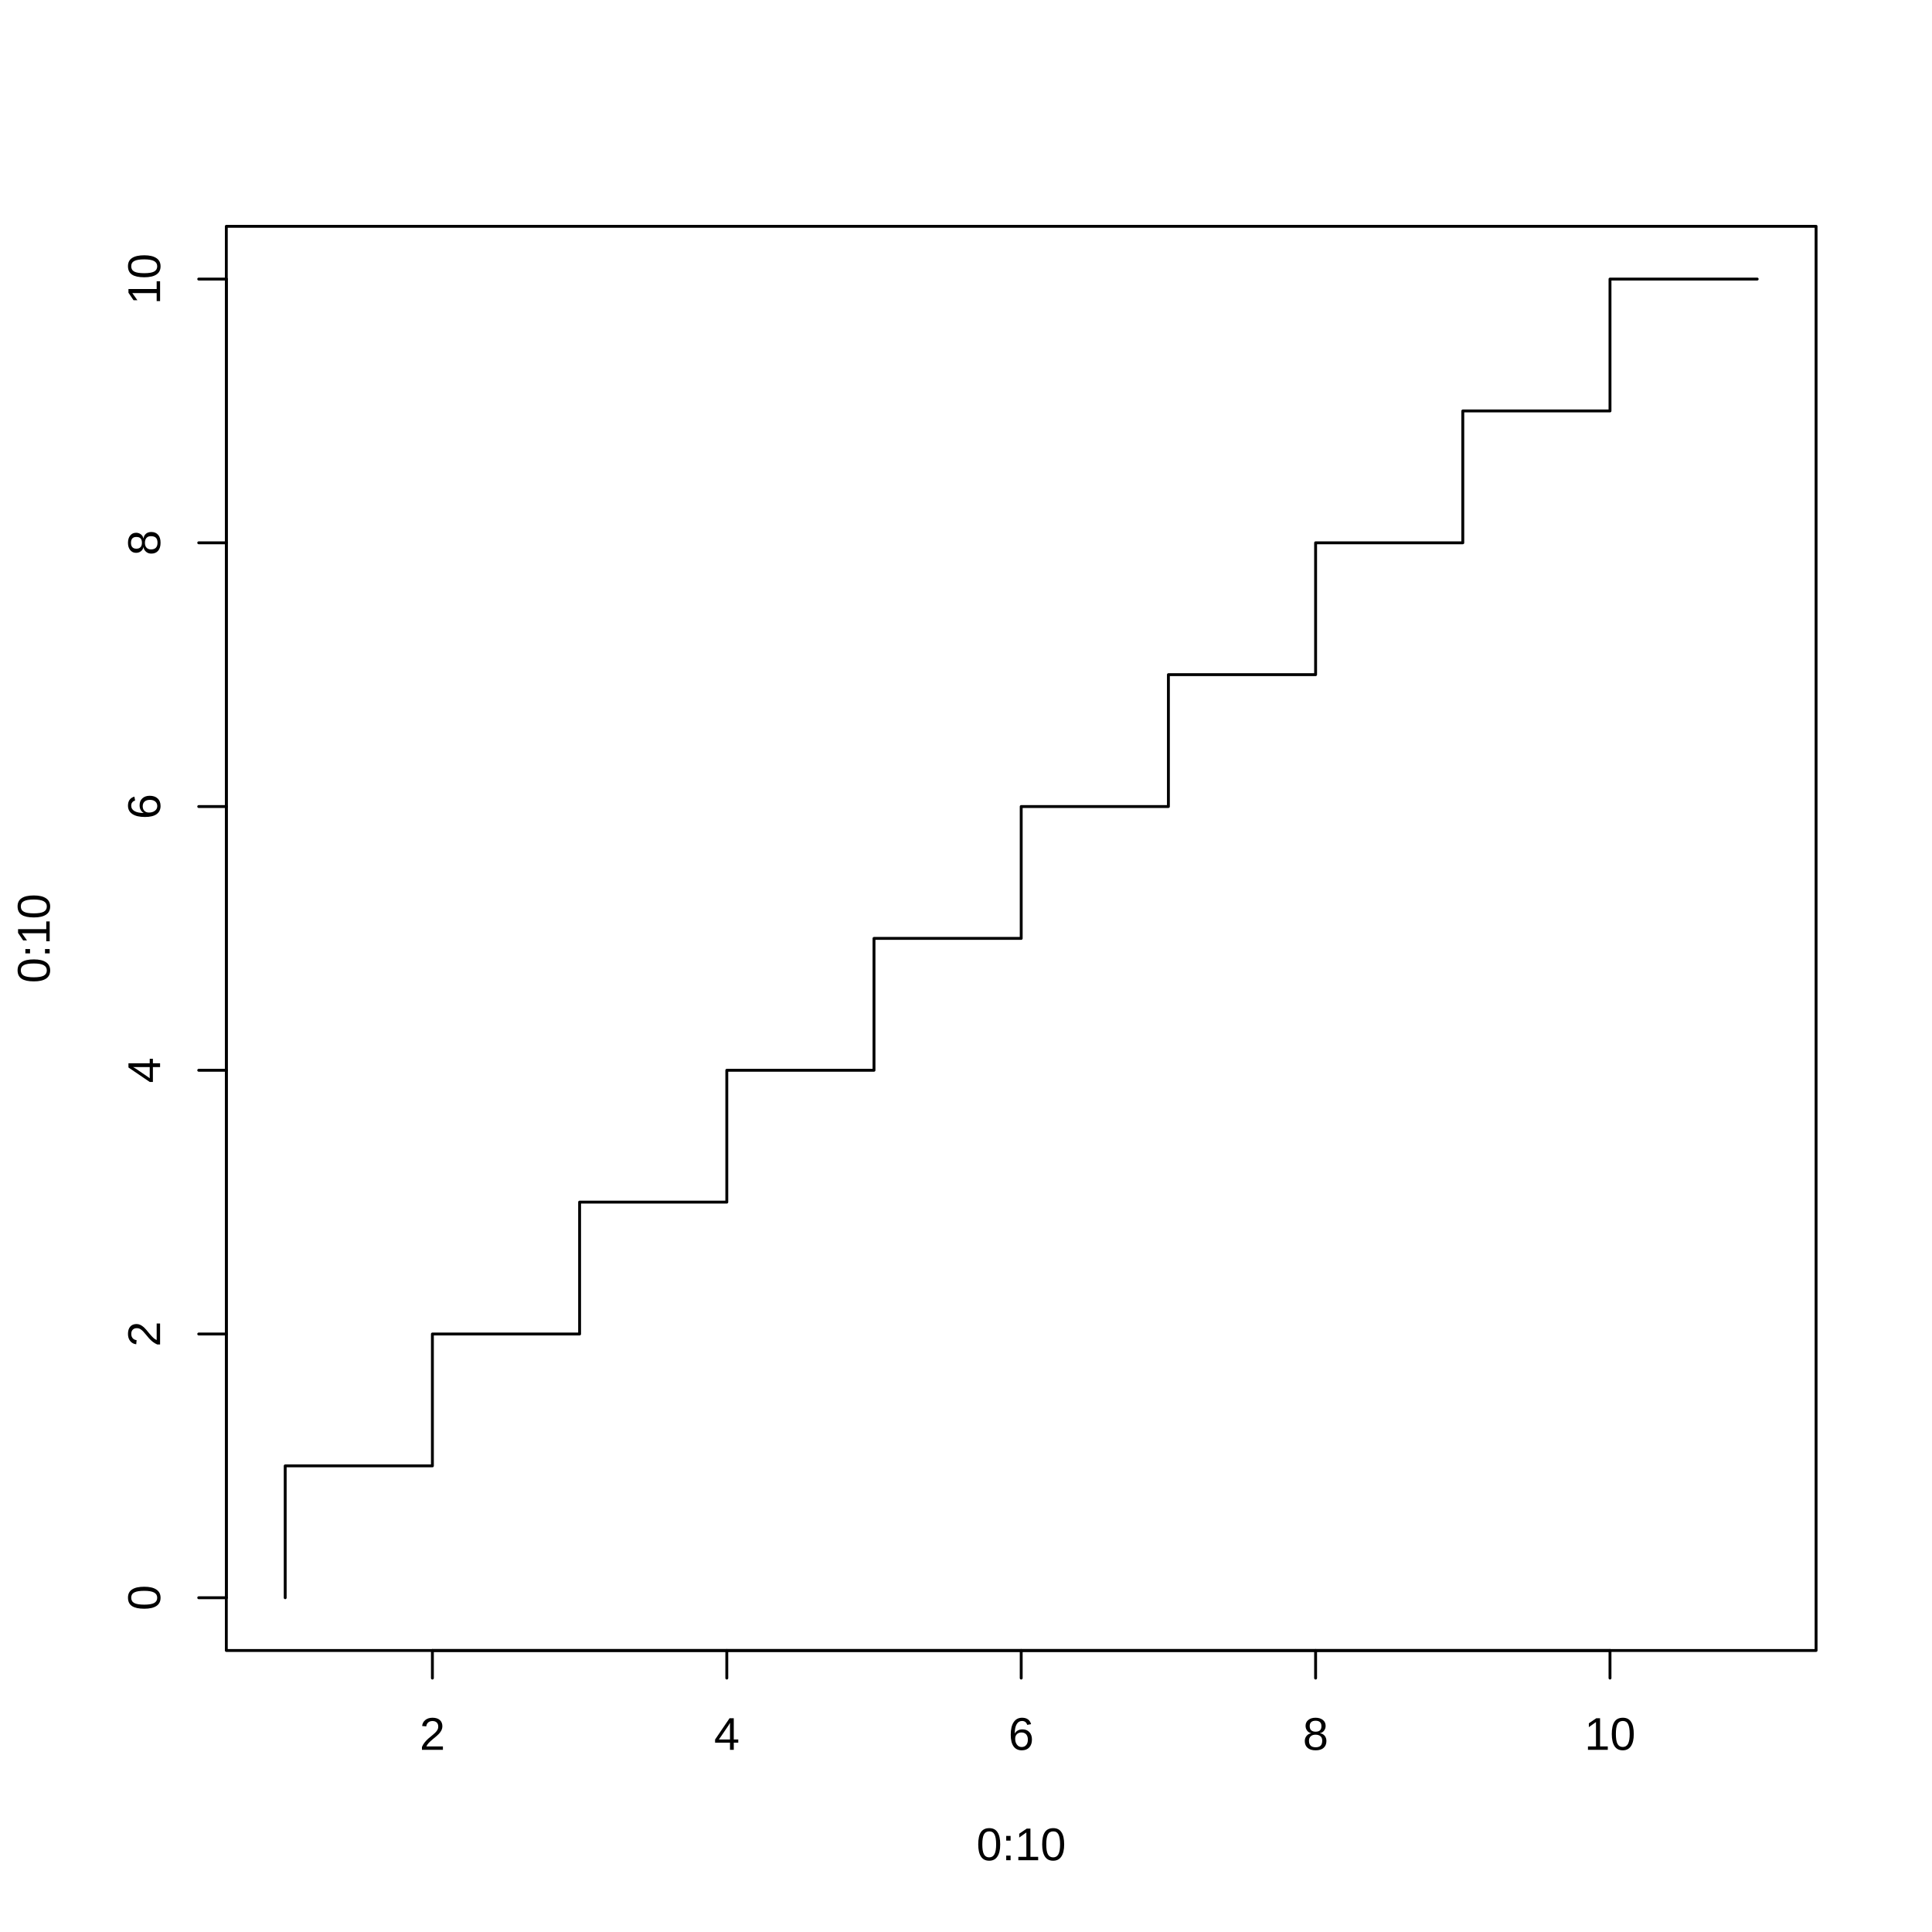
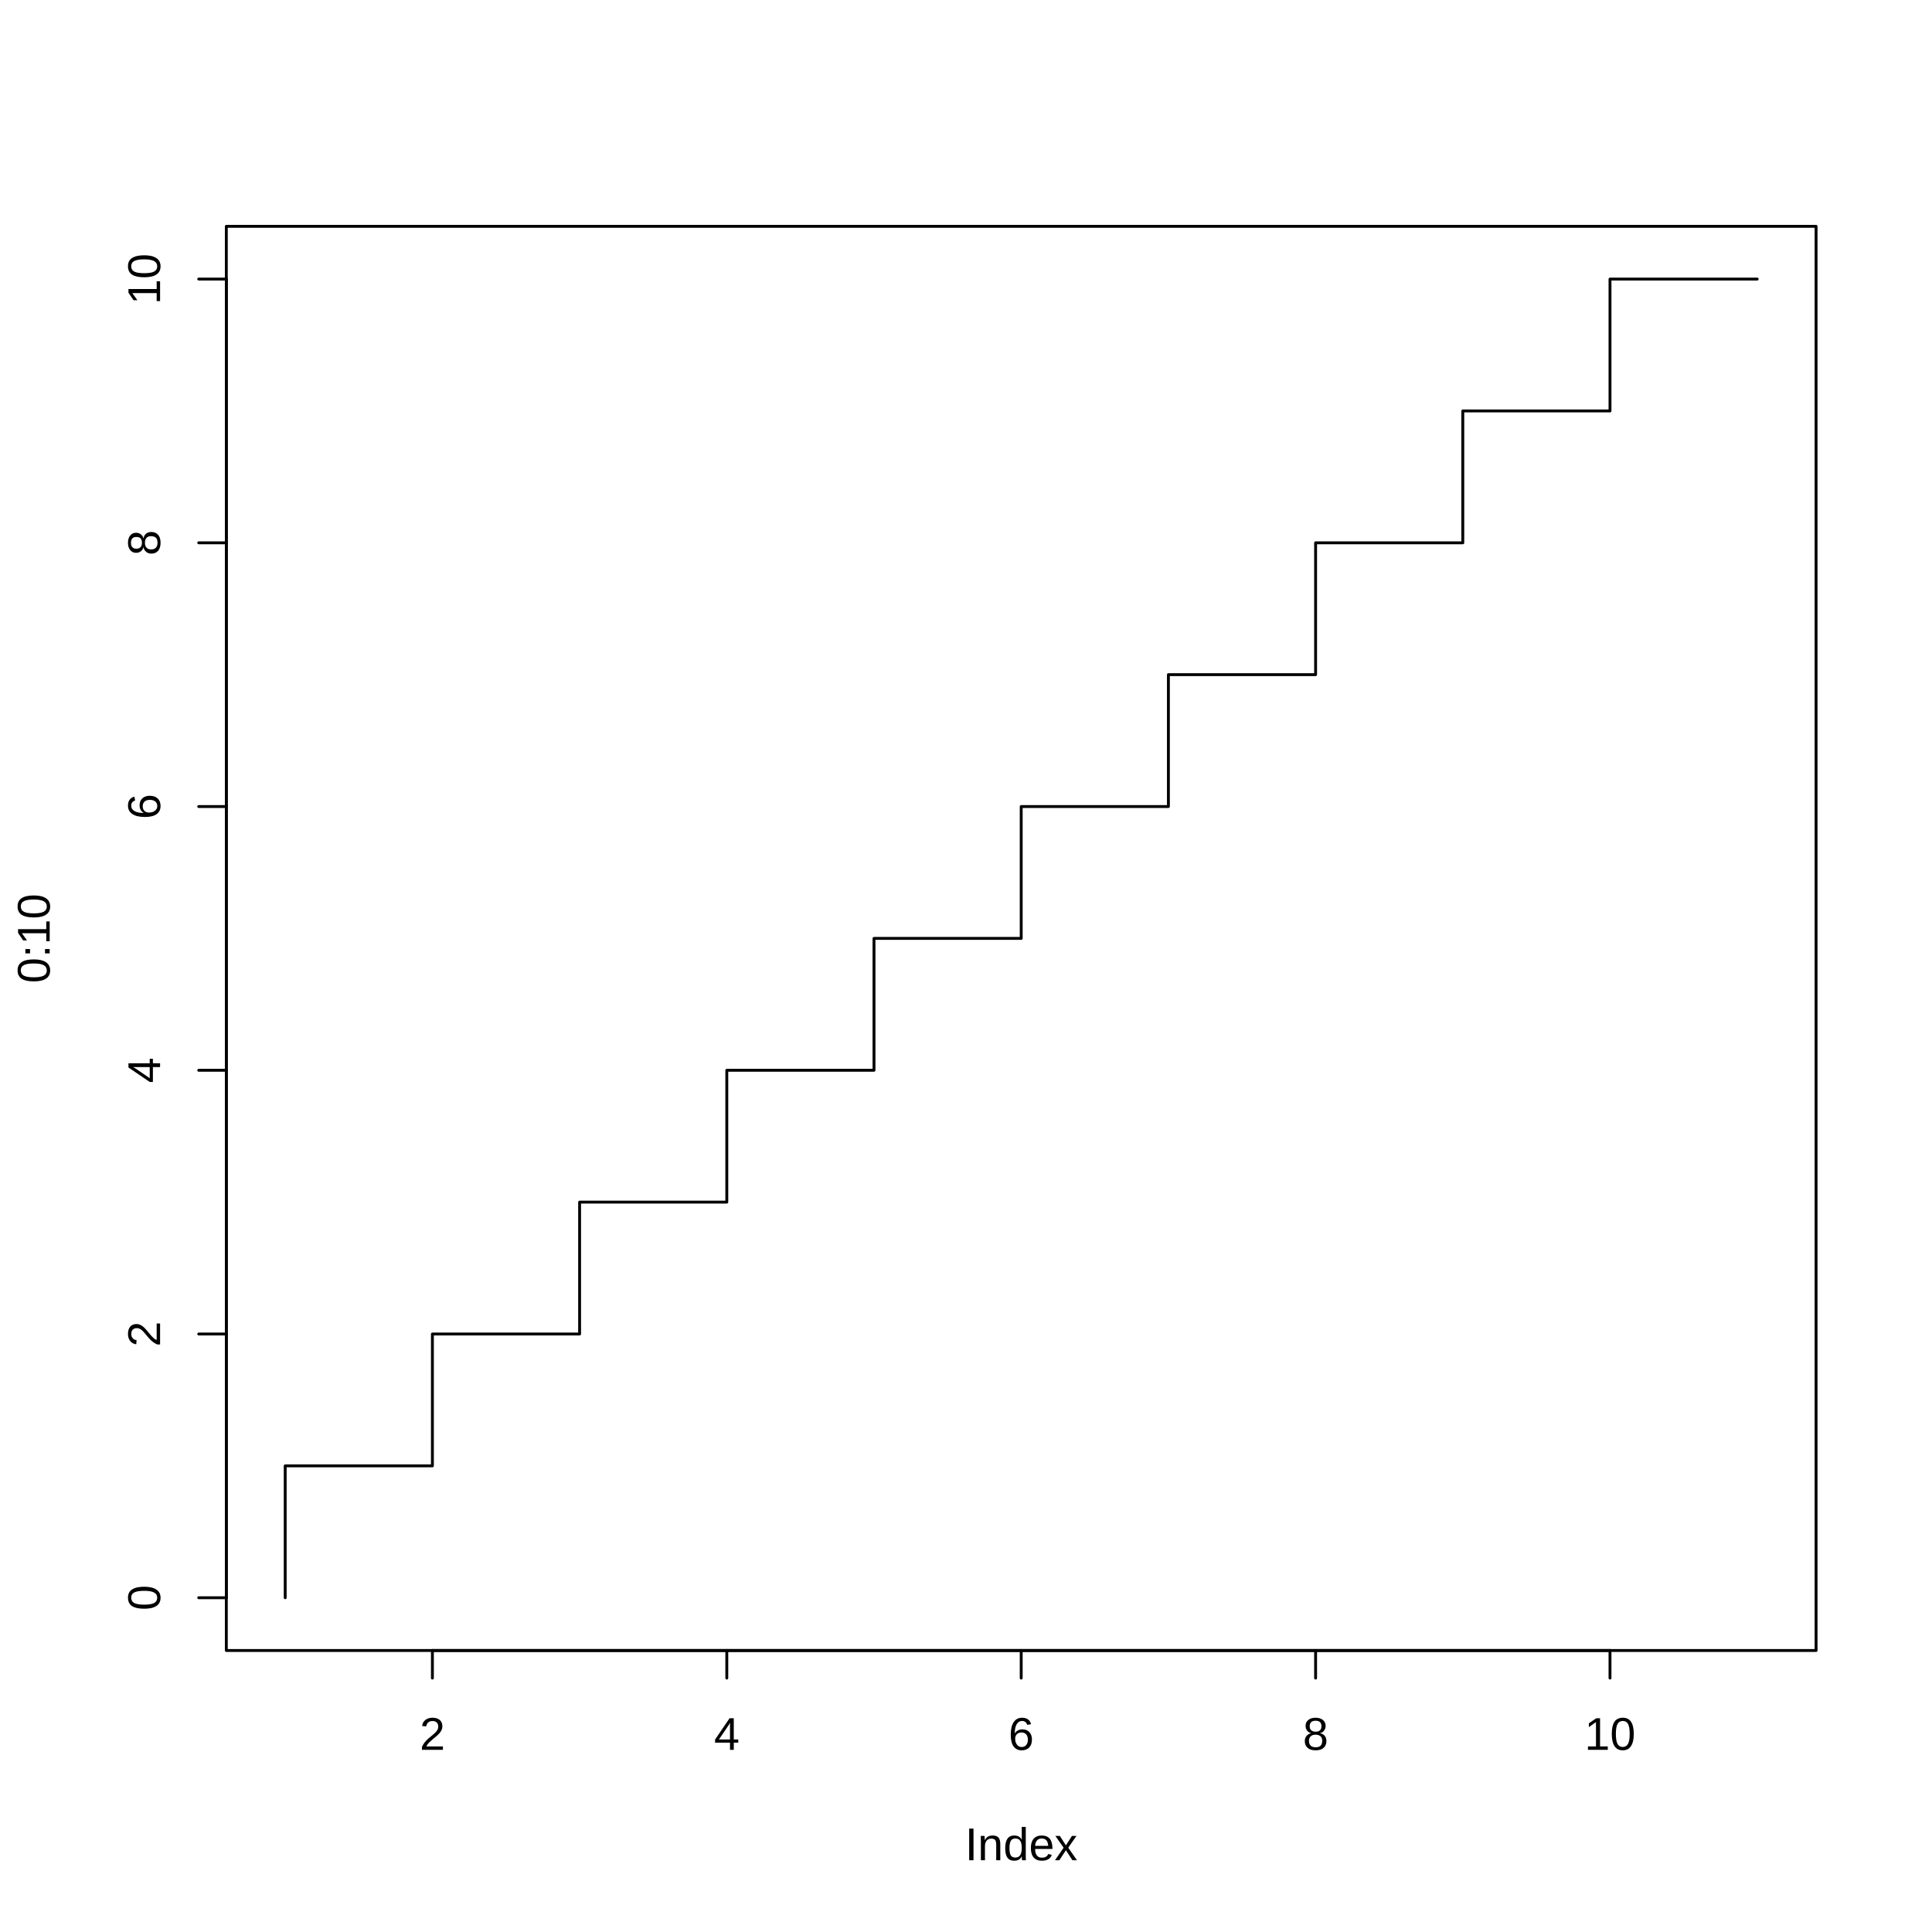
<svg xmlns="http://www.w3.org/2000/svg" width="504.00pt" height="504.00pt" viewBox="0 0 504.00 504.00">
  <g class="svglite">
    <defs>
      <style type="text/css">
    .svglite line, .svglite polyline, .svglite polygon, .svglite path, .svglite rect, .svglite circle {
      fill: none;
      stroke: #000000;
      stroke-linecap: round;
      stroke-linejoin: round;
      stroke-miterlimit: 10.00;
    }
    .svglite text {
      white-space: pre;
    }
    .svglite g.glyphgroup path {
      fill: inherit;
      stroke: none;
    }
  </style>
    </defs>
    <rect width="100%" height="100%" style="stroke: none; fill: #FFFFFF;" />
    <defs>
      <clipPath id="cpMC4wMHw1MDQuMDB8MC4wMHw1MDQuMDA=">
        <rect x="0.00" y="0.00" width="504.00" height="504.00" />
      </clipPath>
    </defs>
    <g clip-path="url(#cpMC4wMHw1MDQuMDB8MC4wMHw1MDQuMDA=)">
-       <text x="266.40" y="485.28" text-anchor="middle" style="font-size: 12.00px; font-family: &quot;Liberation Sans&quot;;" textLength="23.34px" lengthAdjust="spacingAndGlyphs">0:10</text>
+       <text x="266.40" y="485.28" text-anchor="middle" style="font-size: 12.00px; font-family: &quot;Liberation Sans&quot;;" textLength="29.34px" lengthAdjust="spacingAndGlyphs">Index</text>
      <text transform="translate(12.96,244.80) rotate(-90)" text-anchor="middle" style="font-size: 12.00px; font-family: &quot;Liberation Sans&quot;;" textLength="23.34px" lengthAdjust="spacingAndGlyphs">0:10</text>
      <line x1="112.80" y1="430.56" x2="420.00" y2="430.56" style="stroke-width: 0.75;" />
      <line x1="112.80" y1="430.56" x2="112.80" y2="437.76" style="stroke-width: 0.75;" />
      <line x1="189.60" y1="430.56" x2="189.60" y2="437.76" style="stroke-width: 0.75;" />
      <line x1="266.40" y1="430.56" x2="266.40" y2="437.76" style="stroke-width: 0.75;" />
      <line x1="343.20" y1="430.56" x2="343.20" y2="437.76" style="stroke-width: 0.75;" />
      <line x1="420.00" y1="430.56" x2="420.00" y2="437.76" style="stroke-width: 0.75;" />
      <text x="112.80" y="456.48" text-anchor="middle" style="font-size: 12.00px; font-family: &quot;Liberation Sans&quot;;" textLength="6.67px" lengthAdjust="spacingAndGlyphs">2</text>
      <text x="189.60" y="456.48" text-anchor="middle" style="font-size: 12.00px; font-family: &quot;Liberation Sans&quot;;" textLength="6.67px" lengthAdjust="spacingAndGlyphs">4</text>
      <text x="266.40" y="456.48" text-anchor="middle" style="font-size: 12.00px; font-family: &quot;Liberation Sans&quot;;" textLength="6.67px" lengthAdjust="spacingAndGlyphs">6</text>
      <text x="343.20" y="456.48" text-anchor="middle" style="font-size: 12.00px; font-family: &quot;Liberation Sans&quot;;" textLength="6.67px" lengthAdjust="spacingAndGlyphs">8</text>
      <text x="420.00" y="456.48" text-anchor="middle" style="font-size: 12.00px; font-family: &quot;Liberation Sans&quot;;" textLength="13.34px" lengthAdjust="spacingAndGlyphs">10</text>
      <line x1="59.04" y1="416.80" x2="59.04" y2="72.80" style="stroke-width: 0.75;" />
      <line x1="59.04" y1="416.80" x2="51.84" y2="416.80" style="stroke-width: 0.75;" />
      <line x1="59.04" y1="348.00" x2="51.84" y2="348.00" style="stroke-width: 0.75;" />
      <line x1="59.04" y1="279.20" x2="51.84" y2="279.20" style="stroke-width: 0.75;" />
      <line x1="59.04" y1="210.40" x2="51.84" y2="210.40" style="stroke-width: 0.75;" />
      <line x1="59.04" y1="141.60" x2="51.84" y2="141.60" style="stroke-width: 0.75;" />
      <line x1="59.04" y1="72.80" x2="51.84" y2="72.80" style="stroke-width: 0.75;" />
      <text transform="translate(41.76,416.80) rotate(-90)" text-anchor="middle" style="font-size: 12.00px; font-family: &quot;Liberation Sans&quot;;" textLength="6.67px" lengthAdjust="spacingAndGlyphs">0</text>
      <text transform="translate(41.76,348.00) rotate(-90)" text-anchor="middle" style="font-size: 12.00px; font-family: &quot;Liberation Sans&quot;;" textLength="6.67px" lengthAdjust="spacingAndGlyphs">2</text>
      <text transform="translate(41.76,279.20) rotate(-90)" text-anchor="middle" style="font-size: 12.00px; font-family: &quot;Liberation Sans&quot;;" textLength="6.67px" lengthAdjust="spacingAndGlyphs">4</text>
      <text transform="translate(41.76,210.40) rotate(-90)" text-anchor="middle" style="font-size: 12.00px; font-family: &quot;Liberation Sans&quot;;" textLength="6.67px" lengthAdjust="spacingAndGlyphs">6</text>
      <text transform="translate(41.76,141.60) rotate(-90)" text-anchor="middle" style="font-size: 12.00px; font-family: &quot;Liberation Sans&quot;;" textLength="6.67px" lengthAdjust="spacingAndGlyphs">8</text>
      <text transform="translate(41.76,72.80) rotate(-90)" text-anchor="middle" style="font-size: 12.00px; font-family: &quot;Liberation Sans&quot;;" textLength="13.34px" lengthAdjust="spacingAndGlyphs">10</text>
      <polygon points="59.04,430.56 473.76,430.56 473.76,59.04 59.04,59.04 " style="stroke-width: 0.75;" />
    </g>
    <defs>
      <clipPath id="cpNTkuMDR8NDczLjc2fDU5LjA0fDQzMC41Ng==">
        <rect x="59.04" y="59.04" width="414.72" height="371.52" />
      </clipPath>
    </defs>
    <g clip-path="url(#cpNTkuMDR8NDczLjc2fDU5LjA0fDQzMC41Ng==)">
      <polyline points="74.40,416.80 74.40,382.40 112.80,382.40 112.80,348.00 151.20,348.00 151.20,313.60 189.60,313.60 189.60,279.20 228.00,279.20 228.00,244.80 266.40,244.80 266.40,210.40 304.80,210.40 304.80,176.00 343.20,176.00 343.20,141.60 381.60,141.60 381.60,107.20 420.00,107.20 420.00,72.80 458.40,72.80 " style="stroke-width: 0.75;" />
    </g>
  </g>
</svg>
